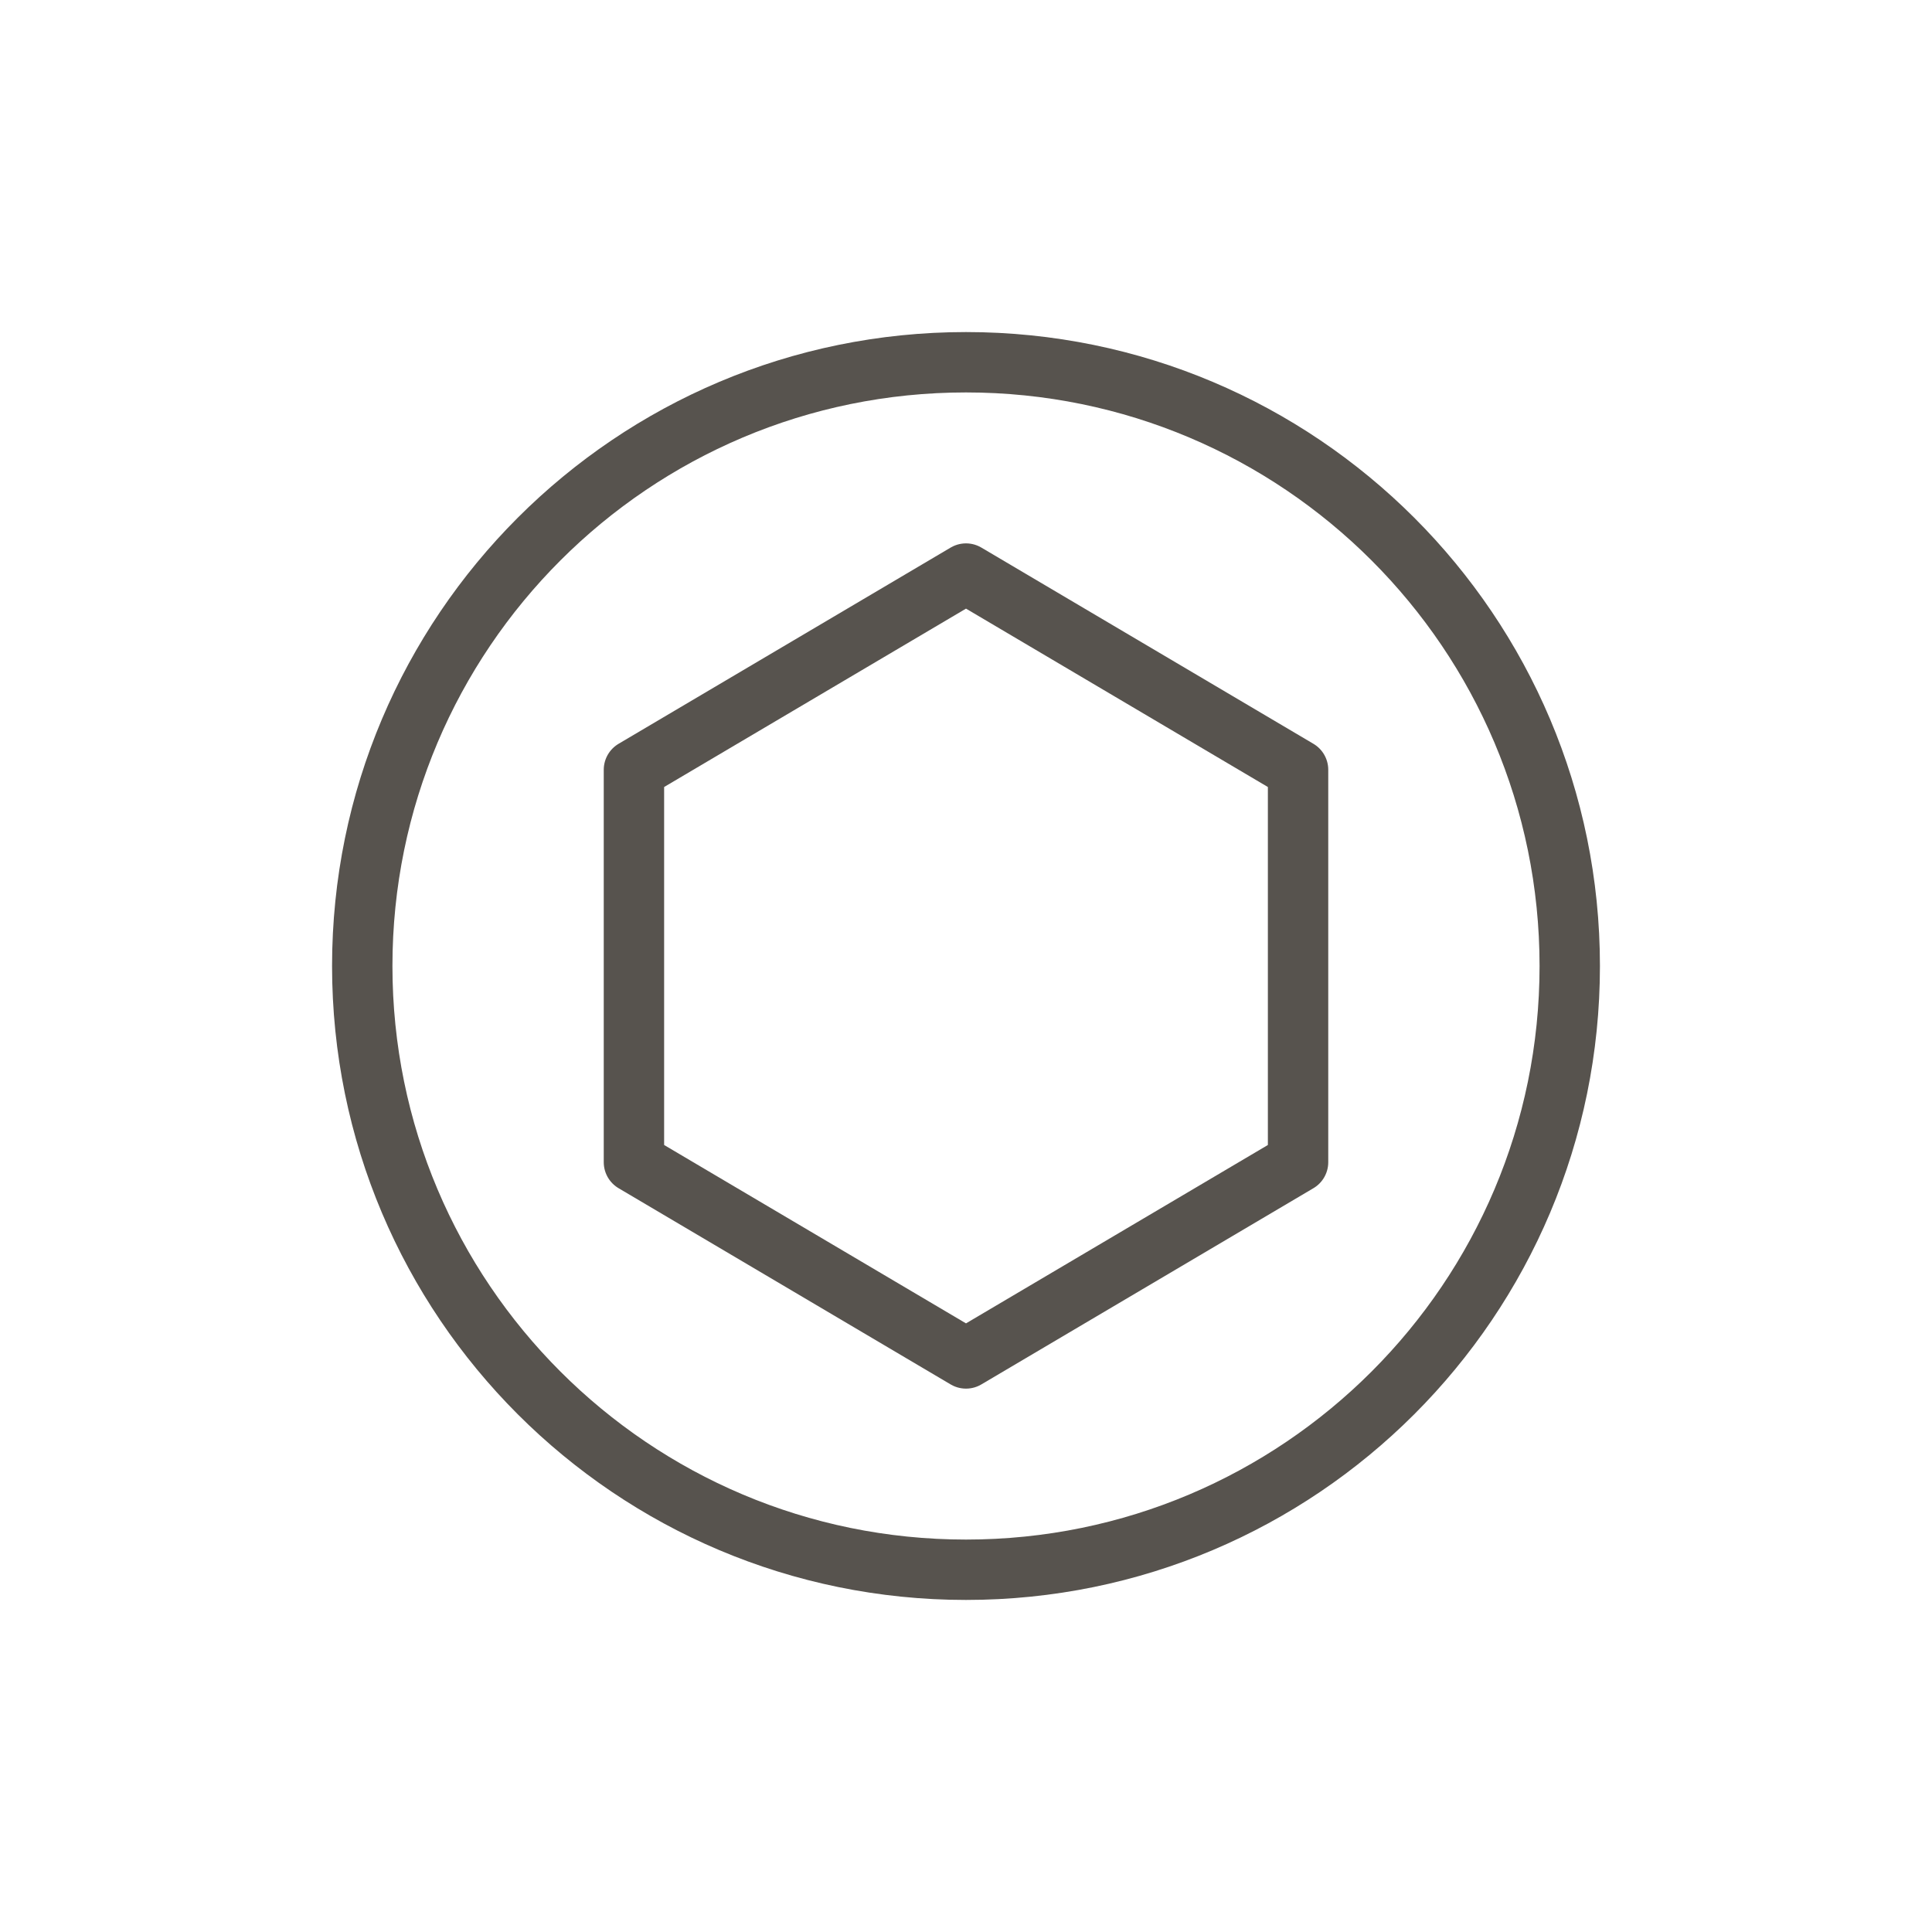
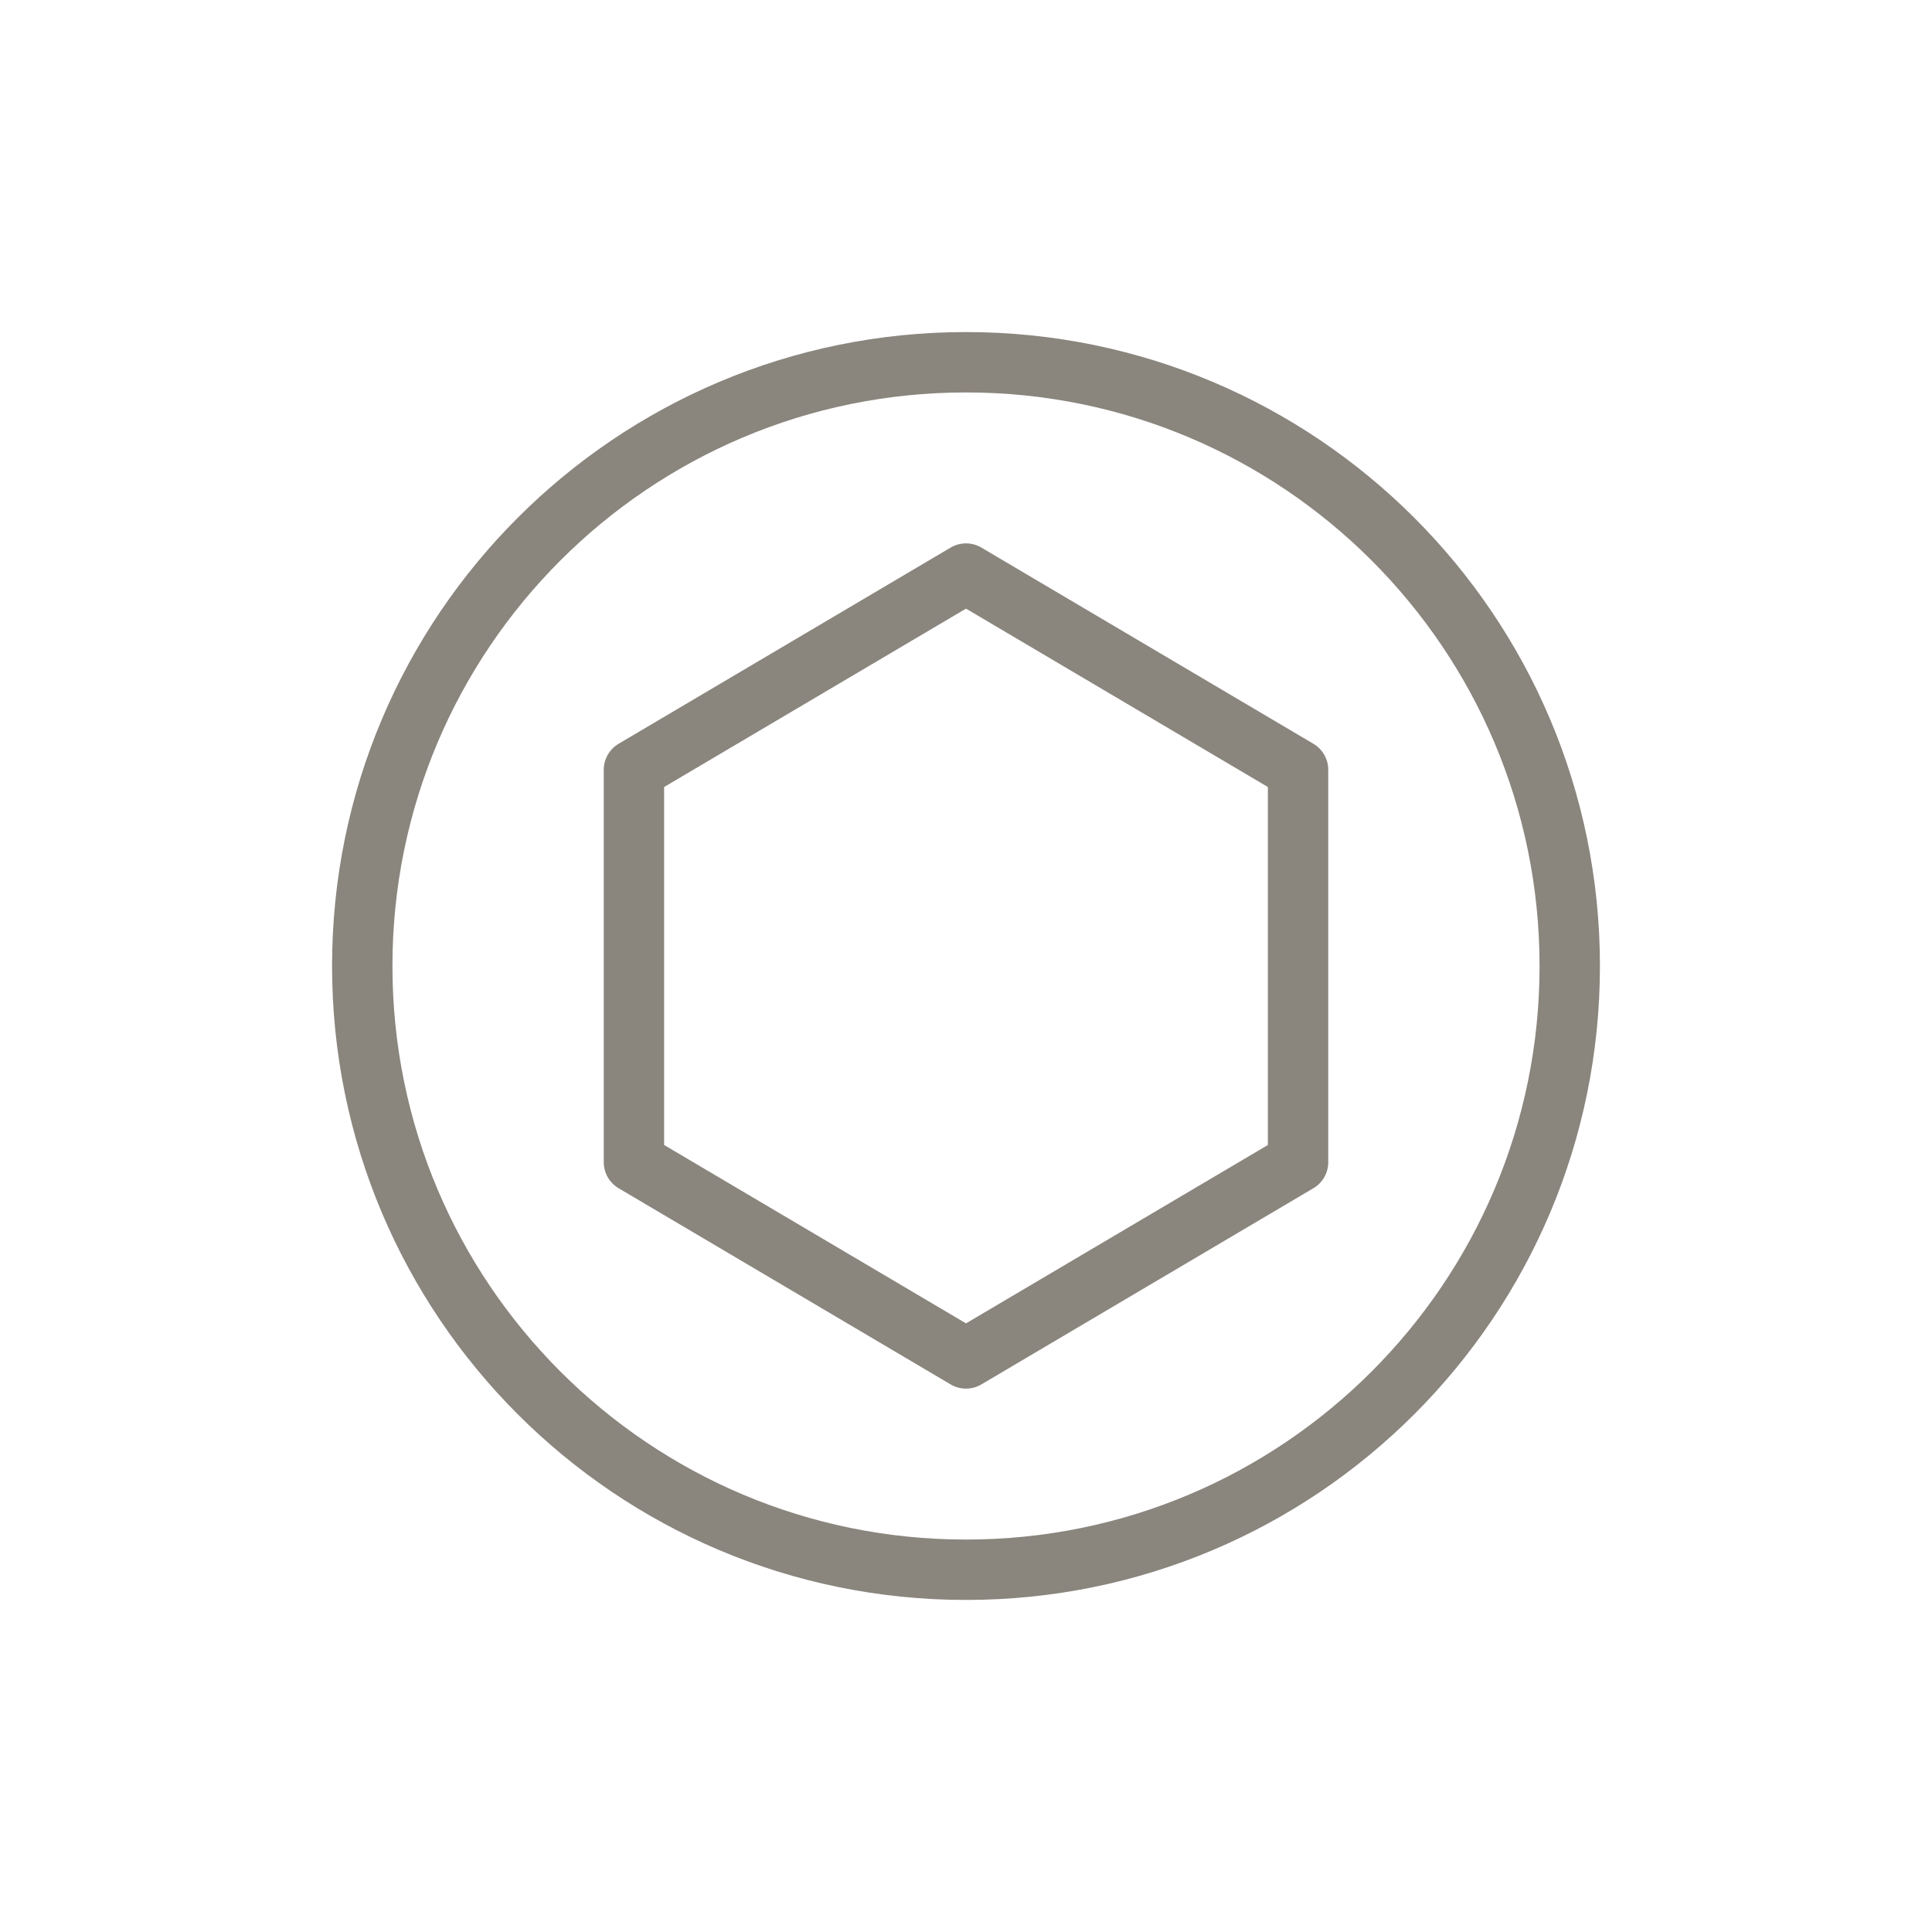
- <svg xmlns="http://www.w3.org/2000/svg" viewBox="0 0 64 64" width="64" height="64" fill="none" stroke="#57534e" stroke-width="2">
+ <svg xmlns="http://www.w3.org/2000/svg" viewBox="0 0 64 64" width="64" height="64" fill="none" stroke="#8a857d" stroke-width="2">
  <circle cx="32" cy="32" r="20" />
  <path d="M32 19l11 6.5v13L32 45l-11-6.5v-13L32 19z" stroke-linejoin="round" />
</svg>
